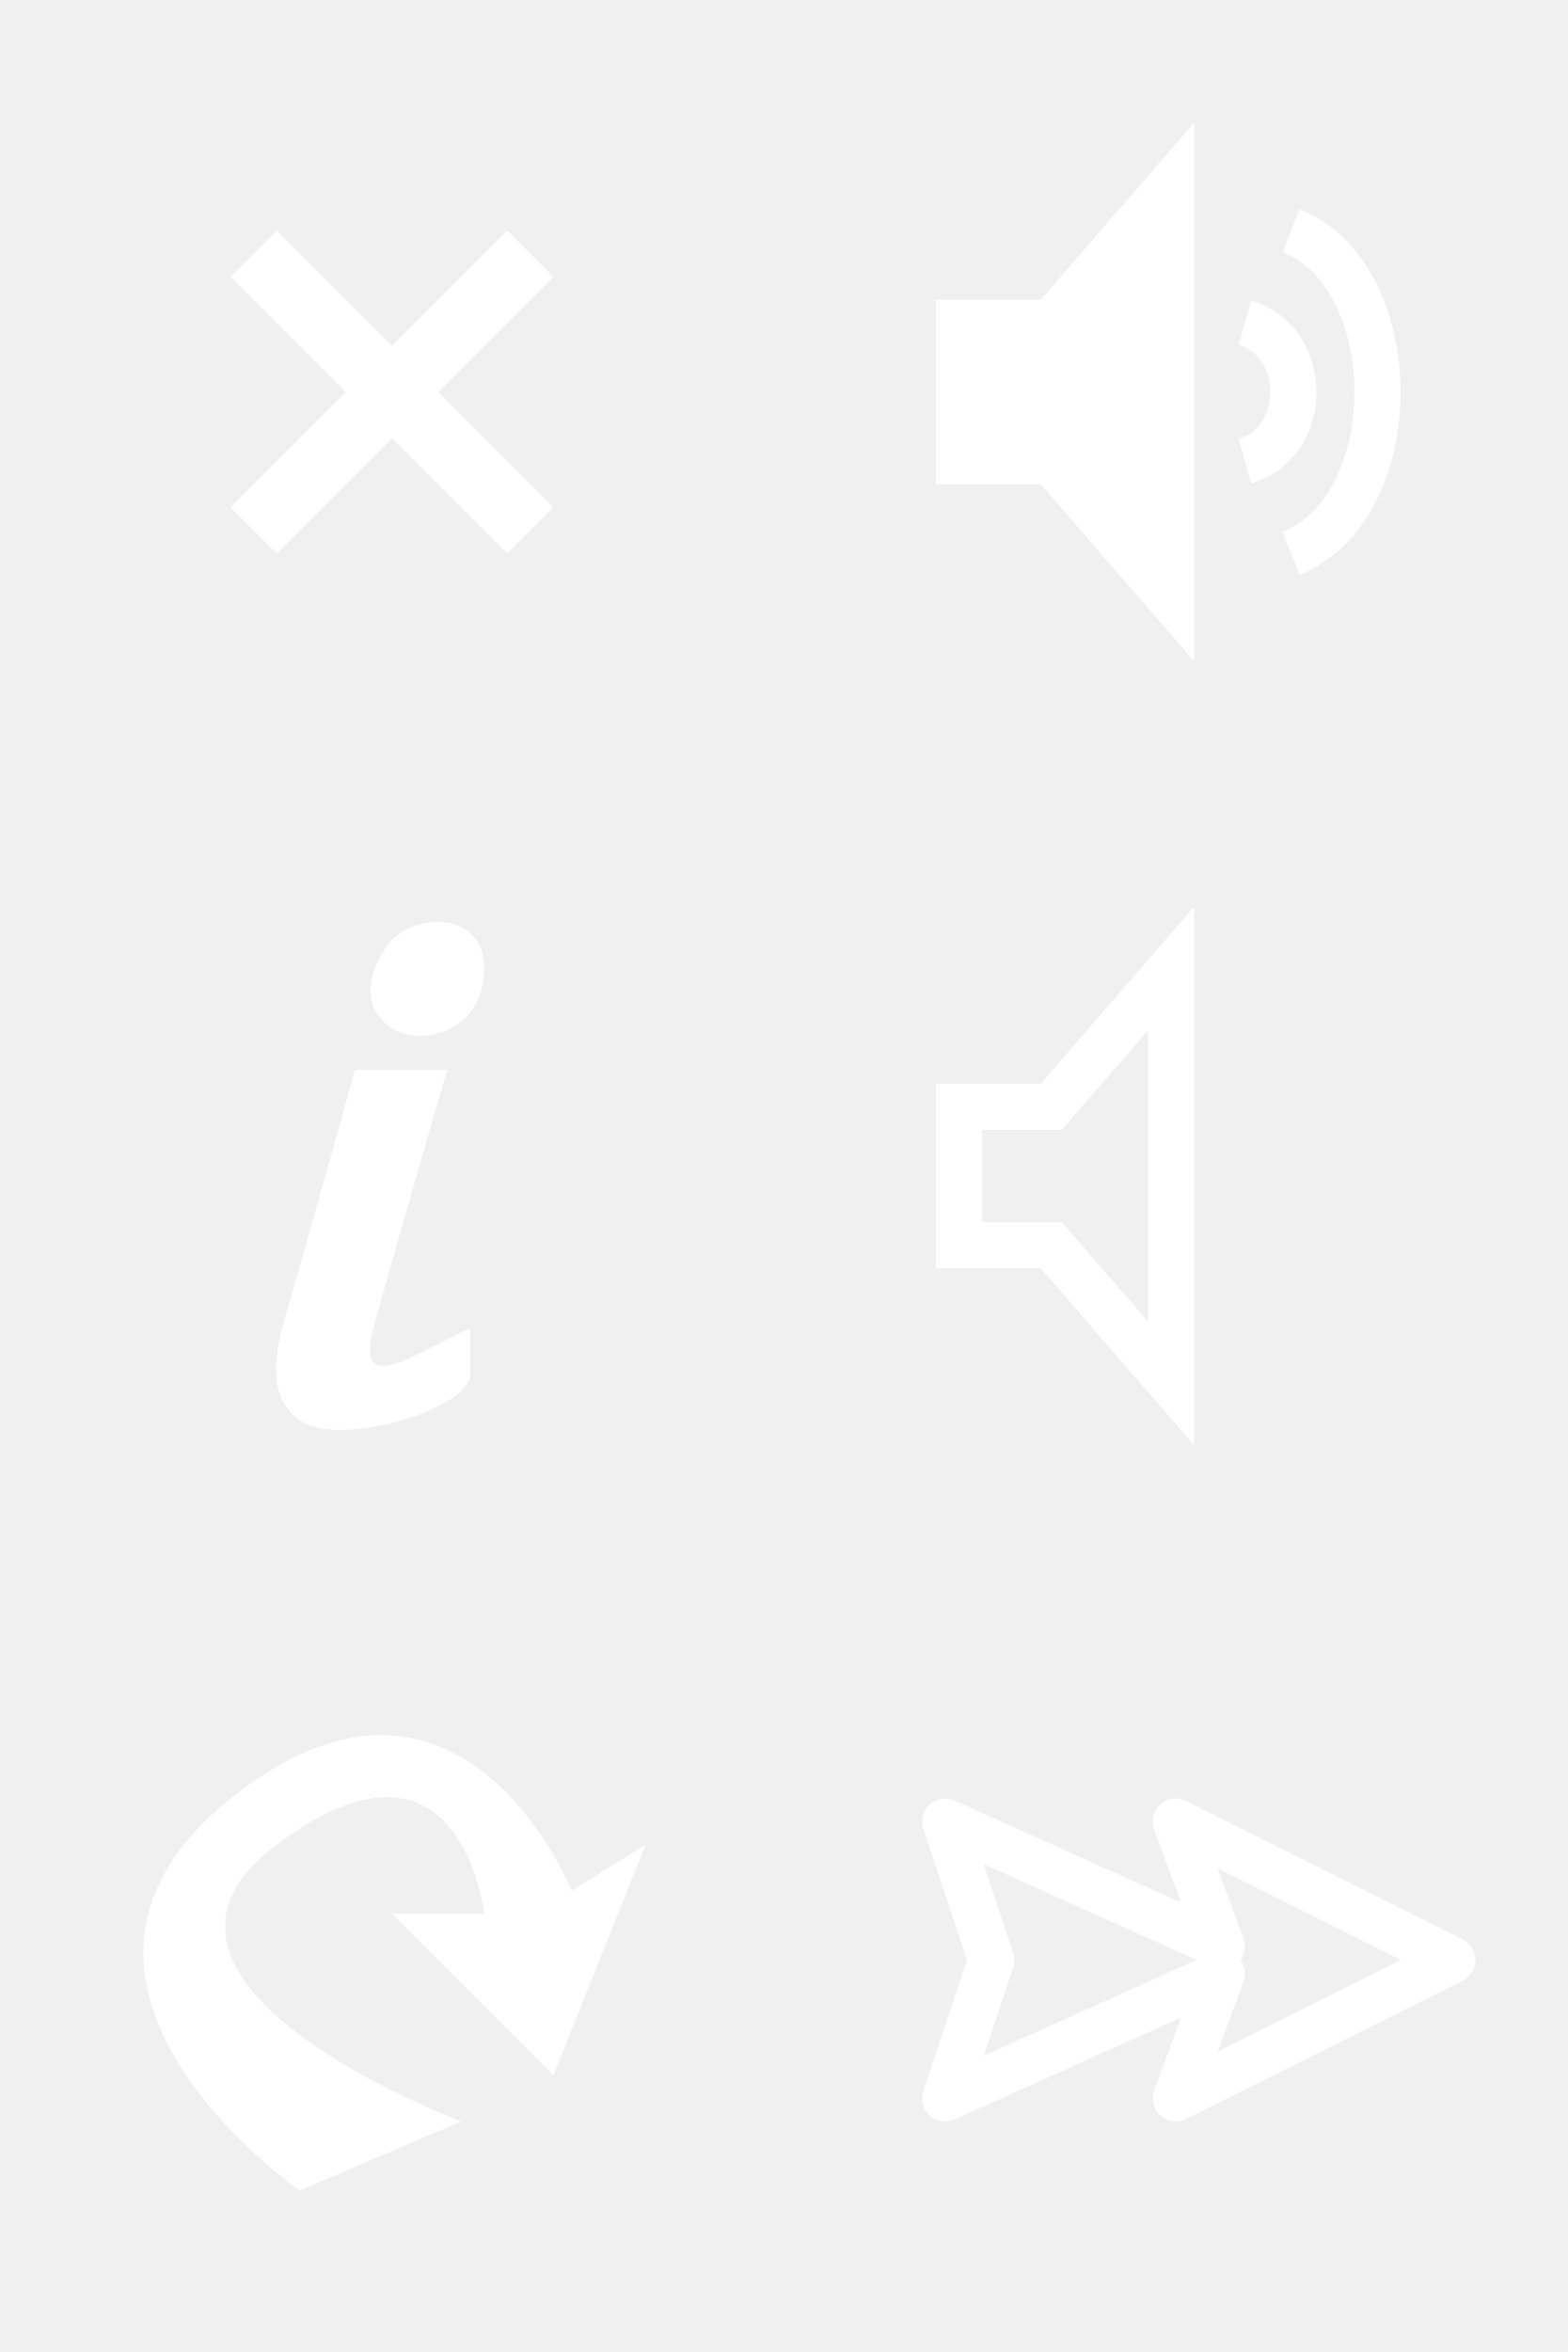
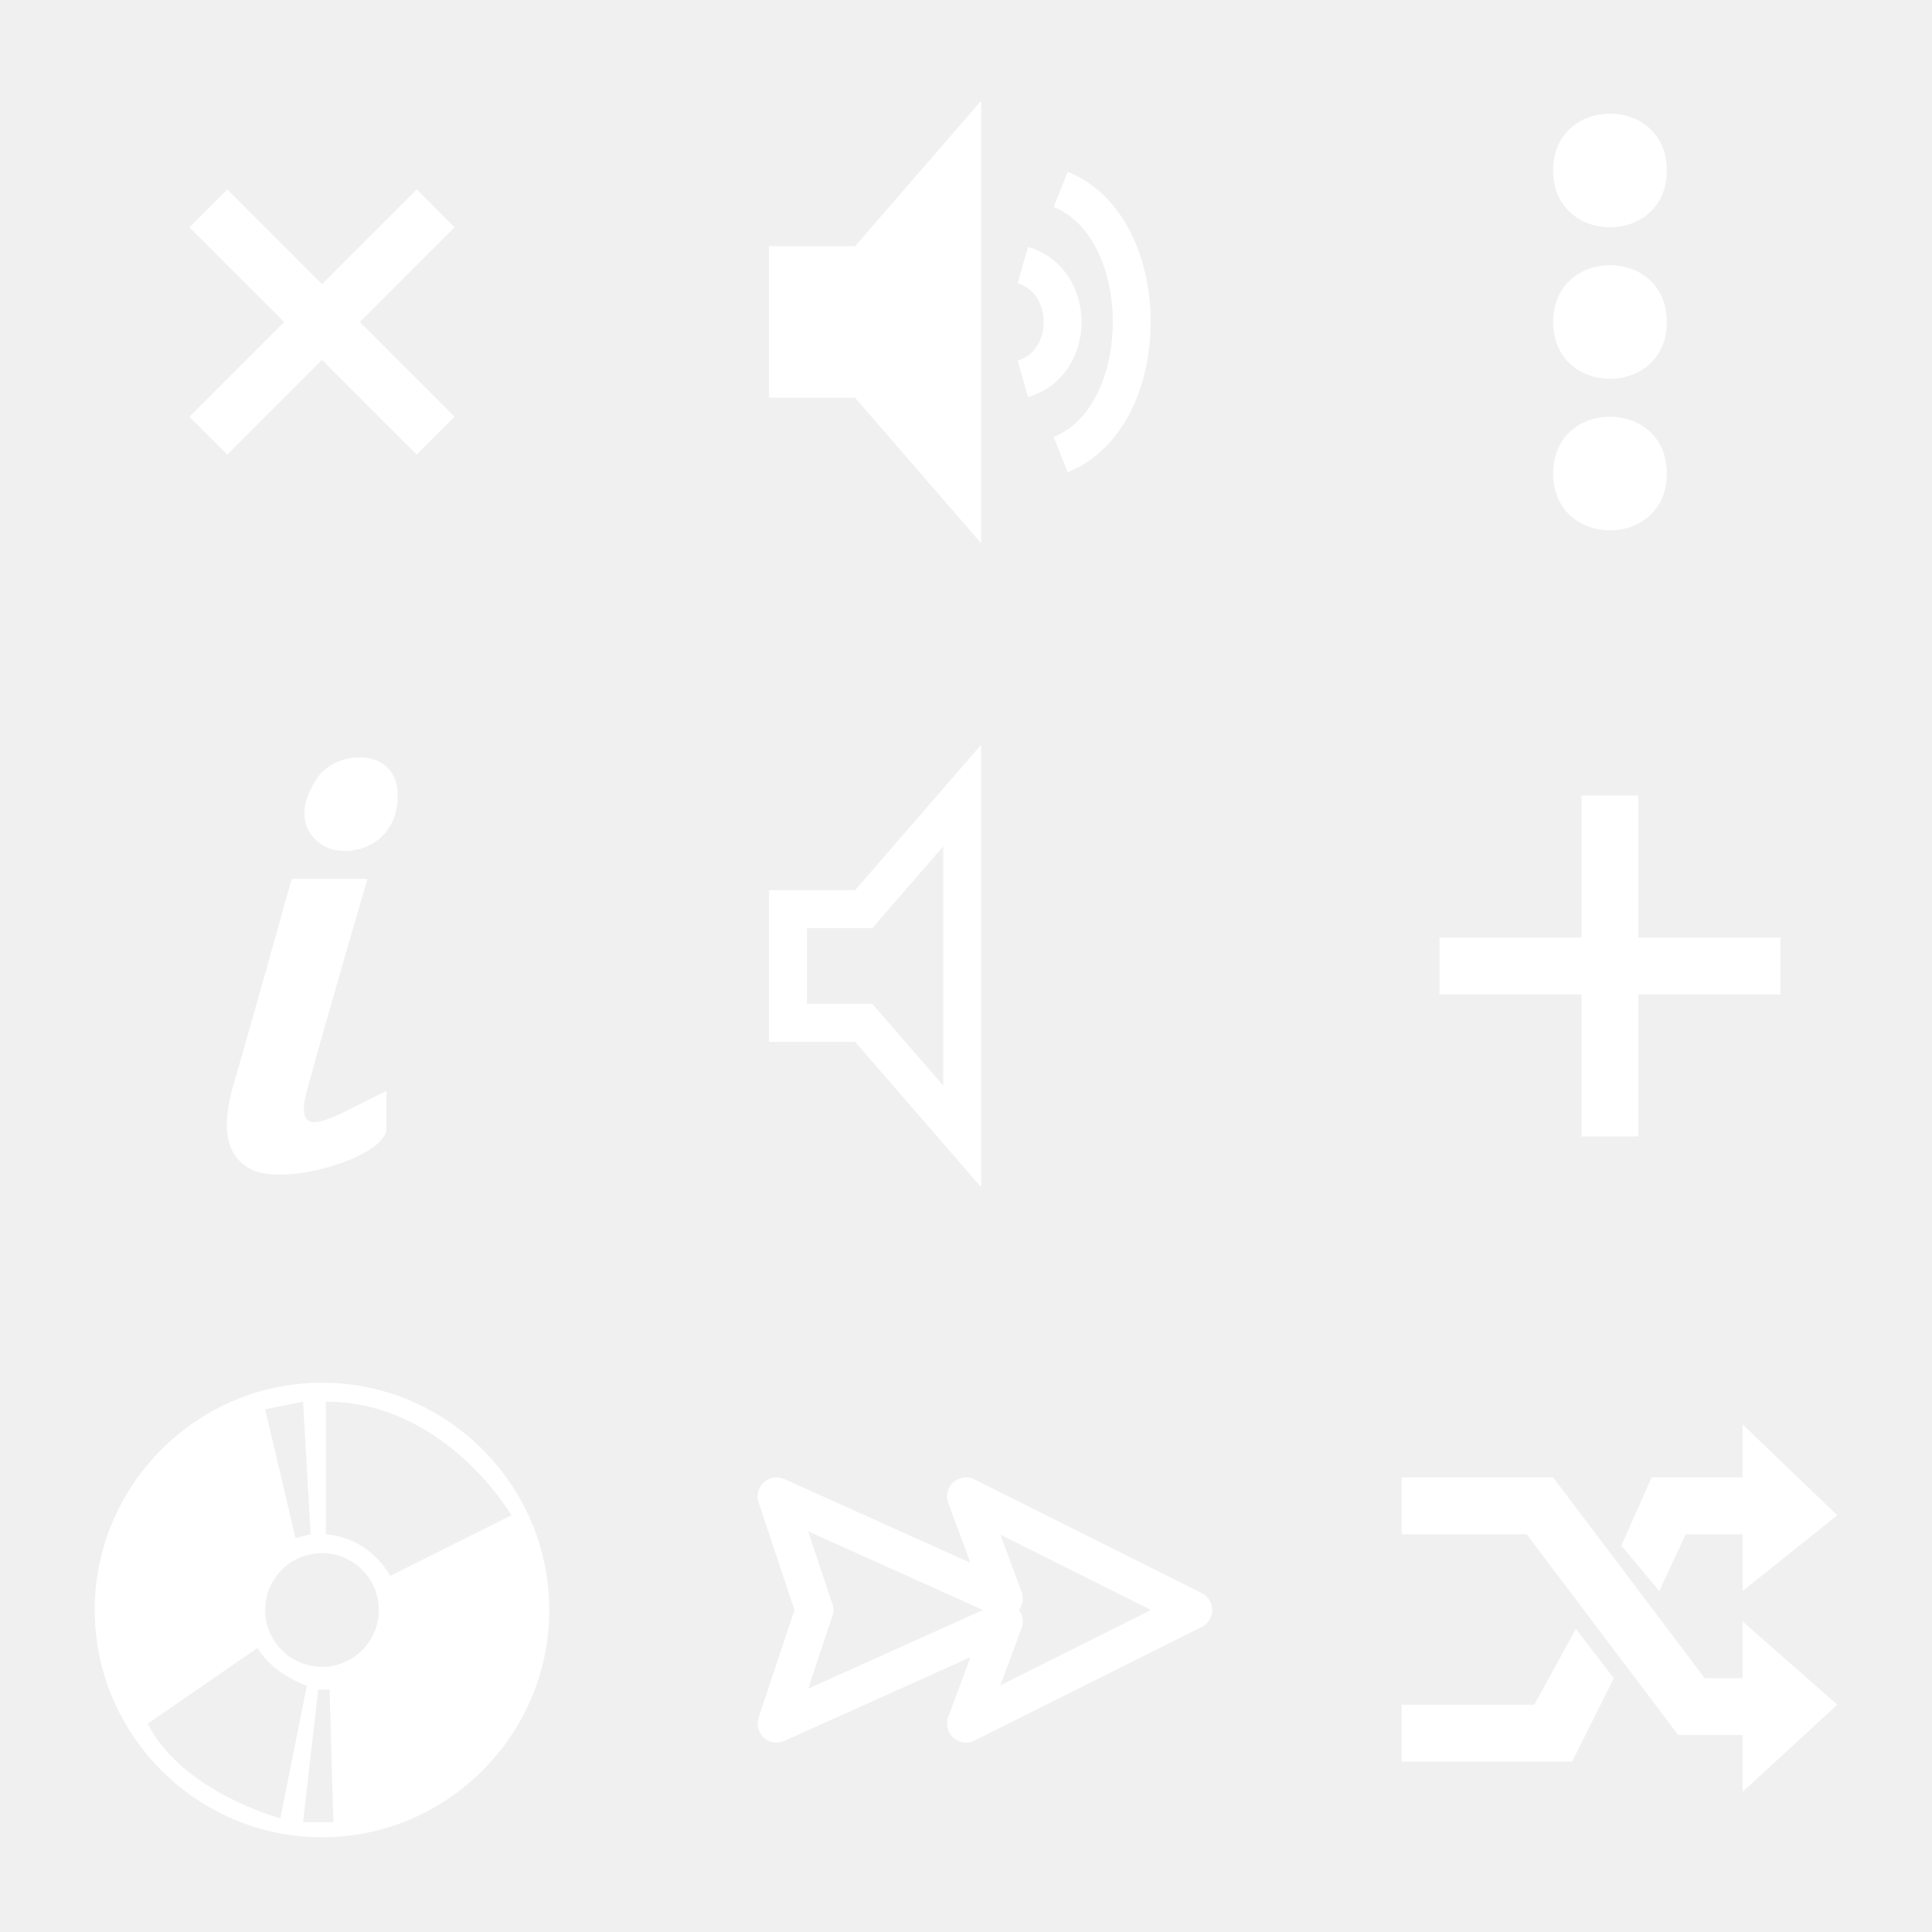
- <svg xmlns="http://www.w3.org/2000/svg" viewBox="0 0 34 51">
+ <svg xmlns="http://www.w3.org/2000/svg" viewBox="0 0 51 51">
  <g display="none">
    <rect fill="#c54687" width="17" height="17" x="0" y="0" />
    <rect fill="#e3457a" width="17" height="17" x="0" y="17" />
    <rect fill="#7fb8ad" width="17" height="17" x="0" y="34" />
    <rect fill="#d2b87a" width="17" height="17" x="17" y="0" />
    <rect fill="#38b87a" width="17" height="17" x="17" y="17" />
    <rect fill="#435694" width="17" height="17" x="17" y="34" />
+     <rect fill="#118b8d" width="17" height="17" x="34" y="0" />
+     <rect fill="#a1325c" width="17" height="17" x="34" y="17" />
+     <rect fill="#d88d5a" width="17" height="17" x="34" y="34" />
+   </g>
+   <g id="mp_plus" stroke-width="1.5" stroke="white">
+     <line y1="25.5" y2="25.5" x1="38" x2="47" />
+     <line x1="42.5" x2="42.5" y1="21" y2="30" />
  </g>
  <g fill="white">
    <path id="mp_info_close" d="M 6,5 5,6 7.5,8.5 5,11 6,12 8.5,9.5 11,12 12,11 9.5,8.5 12,6 11,5 8.5,7.5 Z" />
    <path id="mp_info" d="m 8.4,20.5 c -.5,.7 -.5,1.4 .1,1.8 .6,.4 2,.1 2,-1.3 0,-1.3 -1.6,-1.2 -2.1,-.5 z m -.7,2.7 c 0,0 -1.2,4.3 -1.5,5.3 -.3,1 -.4,2 .5,2.4 1,.4 3.5,-.4 3.5,-1.1 v -1 c -1.3,.6 -2.5,1.5 -2.1,0 .4,-1.5 1.6,-5.6 1.6,-5.6 z" />
-     <path id="mp_cover_sw" d="M 6.5,47.5 10,46 c 0,0 -8,-3 -4,-6 4,-3 4.5,1.5 4.5,1.5 h -2 l 3.5,3.5 2,-5 -1.6,1 c 0,0 -2.4,-6 -7.4,-2 -5,4 1.5,8.5 1.5,8.5 z" />
+     <path id="mp_cover_sw" d="m 8.5,36.5 c -3.3,0 -6,2.7 -6,6 0,3.3 2.7,6 6,6 3.3,0 6,-2.7 6,-6 0,-3.3 -2.7,-6 -6,-6 z M 8.6,37 C 11.76,37 13.5,40 13.5,40 l -3.2,1.6 c 0,0 -0.5,-1 -1.7,-1.1 M 8,37 8.2,40.5 7.8,40.6 7,37.2 Z m 0.5,4 C 9.33,41 10,41.67 10,42.5 10,43.33 9.33,44 8.5,44 7.67,44 7,43.33 7,42.5 7,41.67 7.67,41 8.5,41 Z m -1.7,2.5 c 0.4,0.7 1.3,1 1.3,1 L 7.4,48 c 0,0 -2.6,-0.7 -3.5,-2.5 m 4.5,-0.9 h 0.3 l 0.1,3.5 H 8 Z" />
+     <path id="mp_shufl" d="M 37,40.5 V 39 h 4 l 4,5.3 h 1 V 42.8 L 48.5,45 46,47.3 v -1.5 h -1.7 l -4,-5.3 z m 0,4.5 h 3.5 l 1.1,-2 1,1.3 -1.1,2.2 H 37 Z M 42.8,40.8 43.8,42 44.5,40.5 46,40.5 v 1.5 l 2.5,-2 -2.5,-2.4 V 39 h -2.4 z" />
+     <path id="mp_trmove" d="m 44,12.5 c 0,2 -3,2 -3,0 0,-2 3,-2 3,0 z m 0,-4 c 0,2 -3,2 -3,0 0,-2 3,-2 3,0 z m 0,-4 c 0,2 -3,2 -3,0 0,-2 3,-2 3,0 z" />
  </g>
  <g stroke="white" fill="none" transform="translate(17)">
    <path id="mp_volume" fill="white" d="M 8.4,4 5.8,7 h -2 v 3 h 2 l 2.6,3 z M 11,5 c 2.5,1 2.5,6 0,7 2.5,-1 2.5,-6 0,-7 z m -1,2 c 1.4,0.4 1.4,2.6 0,3 1.4,-0.4 1.4,-2.6 0,-3 z" />
    <path id="mp_mute" d="m 8.4,21 -2.6,3 h -2 v 3 h 2 l 2.6,3 z" />
    <path id="mp_forward" stroke-linejoin="round" d="m 3.5,39.5 1,3 -1,3 6,-2.7 -1,2.7 6,-3 -6,-3 1,2.7 z" />
  </g>
</svg>
